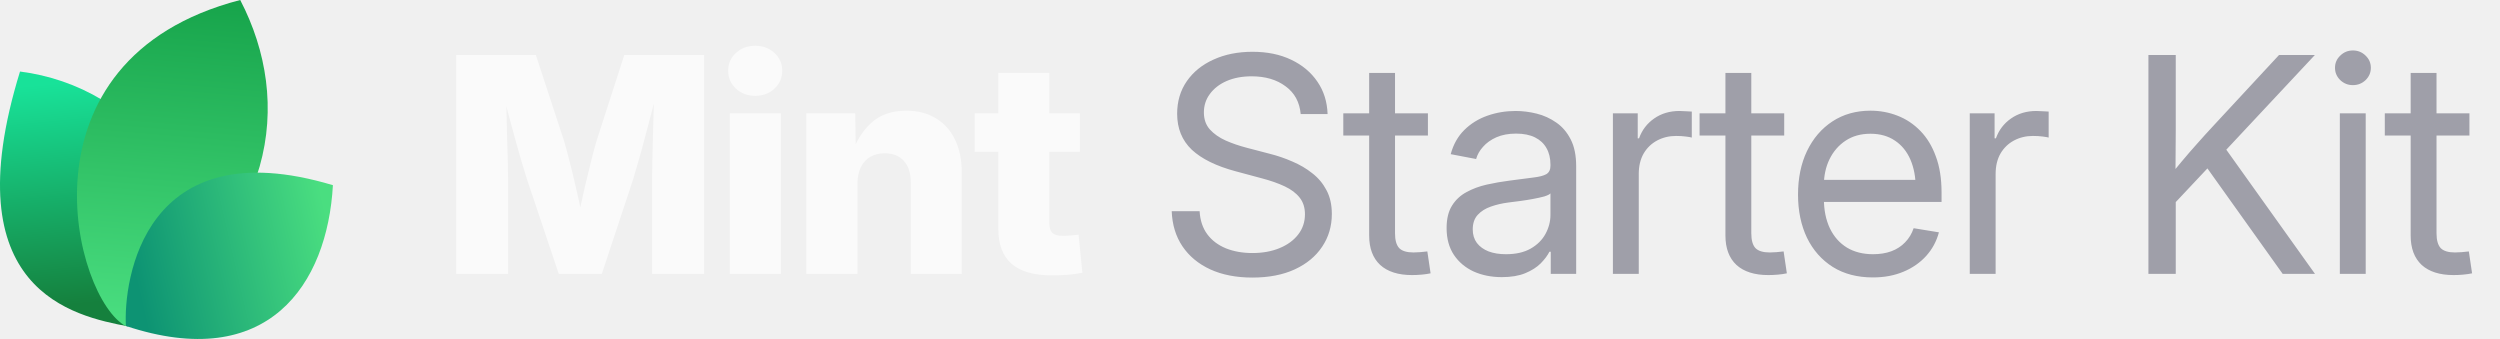
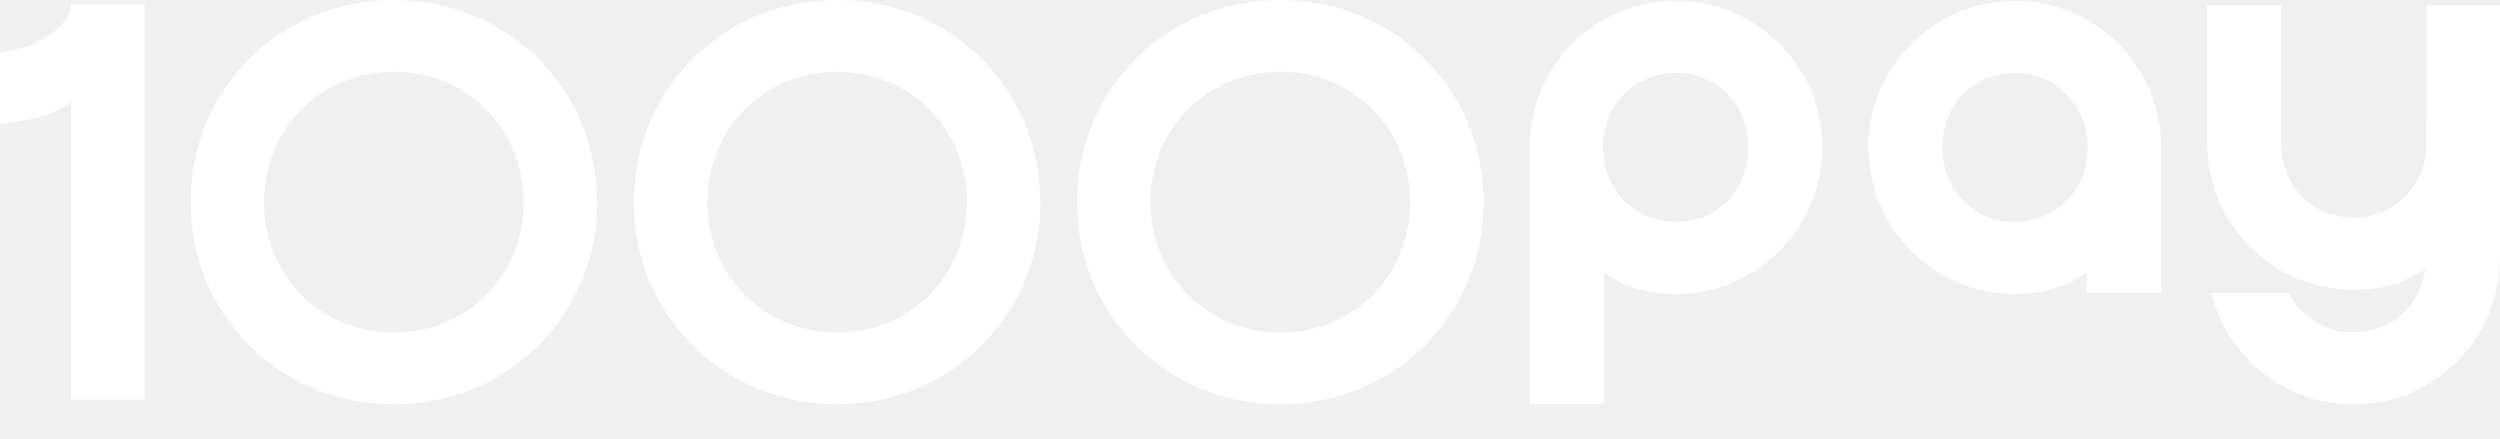
- <svg xmlns="http://www.w3.org/2000/svg" width="177" height="24" viewBox="0 0 177 24" fill="none">
-   <path d="M9.061 23.108C5.268 22.377 -3.391 20.627 1.417 5.064C9.634 6.099 16.973 14.064 9.061 23.108Z" fill="url(#paint0_linear_17557_2145)" />
-   <path d="M8.919 23.094C5.276 21.222 0.784 4.209 17.007 0C20.757 7.193 19.621 16.545 8.919 23.094Z" fill="url(#paint1_linear_17557_2145)" />
-   <path d="M8.914 23.079C8.735 19.882 10.159 9.085 23.57 13.111C23.181 20.123 18.984 26.418 8.914 23.079Z" fill="url(#paint2_linear_17557_2145)" />
-   <path d="M32.301 19.392V3.894H37.938L39.925 9.948C40.036 10.315 40.164 10.787 40.31 11.362C40.462 11.938 40.611 12.552 40.757 13.204C40.91 13.855 41.048 14.483 41.173 15.086C41.305 15.682 41.412 16.192 41.495 16.615H40.695C40.771 16.192 40.871 15.682 40.996 15.086C41.128 14.49 41.267 13.866 41.412 13.214C41.565 12.562 41.714 11.948 41.86 11.373C42.005 10.79 42.133 10.315 42.244 9.948L44.2 3.894H49.848V19.392H46.166V12.704C46.166 12.357 46.173 11.917 46.187 11.383C46.2 10.849 46.214 10.27 46.228 9.646C46.249 9.022 46.266 8.391 46.28 7.753C46.301 7.115 46.311 6.519 46.311 5.964H46.623C46.485 6.561 46.332 7.181 46.166 7.826C45.999 8.471 45.833 9.102 45.666 9.719C45.507 10.336 45.351 10.901 45.198 11.414C45.053 11.928 44.928 12.357 44.824 12.704L42.608 19.392H39.561L37.314 12.704C37.203 12.357 37.072 11.928 36.919 11.414C36.773 10.901 36.614 10.34 36.441 9.729C36.274 9.112 36.104 8.481 35.931 7.836C35.764 7.192 35.608 6.567 35.463 5.964H35.827C35.834 6.512 35.844 7.105 35.858 7.743C35.872 8.374 35.886 9.005 35.9 9.636C35.92 10.26 35.938 10.839 35.952 11.373C35.965 11.907 35.972 12.351 35.972 12.704V19.392H32.301ZM51.668 19.392V8.024H55.288V19.392H51.668ZM53.468 6.786C52.927 6.786 52.473 6.616 52.105 6.276C51.738 5.93 51.554 5.507 51.554 5.007C51.554 4.508 51.738 4.088 52.105 3.749C52.473 3.409 52.927 3.239 53.468 3.239C54.009 3.239 54.463 3.409 54.83 3.749C55.198 4.082 55.382 4.501 55.382 5.007C55.382 5.507 55.198 5.93 54.83 6.276C54.463 6.616 54.009 6.786 53.468 6.786ZM60.708 13.027V19.392H57.088V8.024H60.551L60.593 10.967H60.281C60.593 10.024 61.061 9.268 61.685 8.7C62.309 8.124 63.138 7.836 64.171 7.836C64.975 7.836 65.672 8.017 66.262 8.377C66.851 8.731 67.302 9.234 67.614 9.885C67.933 10.537 68.092 11.307 68.092 12.194V19.392H64.483V12.912C64.483 12.26 64.32 11.754 63.994 11.394C63.675 11.033 63.221 10.853 62.632 10.853C62.25 10.853 61.914 10.936 61.623 11.102C61.332 11.269 61.106 11.515 60.947 11.841C60.787 12.16 60.708 12.555 60.708 13.027ZM76.456 8.024V10.749H69.008V8.024H76.456ZM70.683 5.163H74.292V15.783C74.292 16.102 74.361 16.334 74.5 16.48C74.646 16.625 74.899 16.698 75.259 16.698C75.405 16.698 75.596 16.688 75.831 16.667C76.074 16.646 76.251 16.629 76.362 16.615L76.632 19.309C76.313 19.378 75.963 19.427 75.582 19.455C75.207 19.482 74.836 19.496 74.469 19.496C73.2 19.496 72.25 19.222 71.619 18.674C70.995 18.127 70.683 17.308 70.683 16.22V5.163Z" fill="#FAFAFA" />
-   <path d="M88.667 19.652C87.523 19.652 86.528 19.458 85.682 19.07C84.843 18.681 84.188 18.137 83.716 17.437C83.245 16.736 82.992 15.908 82.957 14.951H84.933C84.968 15.596 85.148 16.14 85.474 16.584C85.8 17.021 86.24 17.354 86.795 17.582C87.35 17.804 87.974 17.915 88.667 17.915C89.388 17.915 90.026 17.801 90.581 17.572C91.143 17.343 91.583 17.024 91.902 16.615C92.228 16.199 92.391 15.717 92.391 15.169C92.391 14.698 92.266 14.306 92.017 13.994C91.767 13.675 91.413 13.408 90.956 13.193C90.498 12.978 89.954 12.787 89.323 12.621L87.502 12.132C86.123 11.765 85.082 11.255 84.382 10.603C83.689 9.944 83.342 9.095 83.342 8.055C83.342 7.174 83.571 6.404 84.028 5.746C84.486 5.087 85.117 4.577 85.921 4.217C86.726 3.849 87.645 3.666 88.678 3.666C89.718 3.666 90.63 3.853 91.413 4.227C92.204 4.602 92.824 5.122 93.275 5.787C93.726 6.446 93.965 7.209 93.993 8.076H92.089C92.013 7.23 91.656 6.574 91.018 6.11C90.387 5.638 89.586 5.403 88.615 5.403C87.95 5.403 87.36 5.513 86.847 5.735C86.341 5.957 85.946 6.262 85.661 6.651C85.377 7.032 85.235 7.469 85.235 7.961C85.235 8.447 85.377 8.849 85.661 9.168C85.946 9.48 86.317 9.74 86.774 9.948C87.232 10.149 87.724 10.319 88.251 10.457L89.884 10.884C90.439 11.023 90.977 11.206 91.496 11.435C92.023 11.657 92.495 11.934 92.911 12.267C93.334 12.593 93.67 12.995 93.92 13.474C94.17 13.945 94.294 14.504 94.294 15.149C94.294 16.015 94.066 16.788 93.608 17.468C93.157 18.148 92.512 18.681 91.673 19.07C90.834 19.458 89.832 19.652 88.667 19.652ZM101.097 8.024V9.594H95.106V8.024H101.097ZM96.937 5.163H98.767V16.521C98.767 17 98.865 17.347 99.059 17.562C99.26 17.77 99.6 17.874 100.078 17.874C100.21 17.874 100.366 17.867 100.546 17.853C100.733 17.832 100.903 17.815 101.056 17.801L101.285 19.351C101.097 19.392 100.886 19.423 100.65 19.444C100.414 19.465 100.189 19.475 99.974 19.475C98.996 19.475 98.244 19.236 97.717 18.758C97.197 18.272 96.937 17.579 96.937 16.677V5.163ZM106.33 19.621C105.595 19.621 104.932 19.489 104.343 19.226C103.754 18.955 103.285 18.564 102.939 18.05C102.592 17.53 102.419 16.896 102.419 16.147C102.419 15.495 102.547 14.965 102.804 14.556C103.06 14.146 103.403 13.828 103.833 13.599C104.263 13.363 104.742 13.186 105.269 13.068C105.796 12.95 106.333 12.857 106.881 12.787C107.574 12.69 108.132 12.617 108.555 12.569C108.978 12.52 109.287 12.441 109.481 12.33C109.675 12.212 109.772 12.014 109.772 11.737V11.654C109.772 11.203 109.679 10.815 109.492 10.489C109.311 10.163 109.041 9.91 108.68 9.729C108.32 9.549 107.872 9.459 107.338 9.459C106.805 9.459 106.34 9.546 105.945 9.719C105.556 9.892 105.241 10.118 104.998 10.395C104.755 10.665 104.593 10.953 104.509 11.258L102.71 10.915C102.897 10.222 103.22 9.65 103.677 9.199C104.135 8.748 104.679 8.412 105.31 8.19C105.941 7.968 106.607 7.857 107.307 7.857C107.8 7.857 108.295 7.92 108.795 8.044C109.301 8.169 109.765 8.381 110.188 8.679C110.611 8.97 110.951 9.369 111.208 9.875C111.464 10.374 111.593 11.005 111.593 11.768V19.392H109.793V17.822H109.7C109.568 18.085 109.363 18.359 109.086 18.643C108.809 18.921 108.444 19.153 107.994 19.34C107.543 19.527 106.988 19.621 106.33 19.621ZM106.621 17.998C107.321 17.998 107.904 17.867 108.368 17.603C108.84 17.333 109.19 16.986 109.419 16.563C109.654 16.133 109.772 15.682 109.772 15.211V13.692C109.703 13.769 109.554 13.841 109.325 13.911C109.096 13.973 108.829 14.032 108.524 14.088C108.226 14.143 107.921 14.192 107.609 14.233C107.304 14.275 107.033 14.309 106.798 14.337C106.354 14.393 105.938 14.49 105.549 14.628C105.168 14.76 104.86 14.954 104.624 15.211C104.388 15.467 104.27 15.811 104.27 16.241C104.27 16.615 104.367 16.934 104.561 17.198C104.762 17.461 105.04 17.662 105.393 17.801C105.747 17.933 106.156 17.998 106.621 17.998ZM114.193 19.392V8.024H115.951V9.792H116.045C116.253 9.209 116.61 8.741 117.116 8.388C117.622 8.034 118.219 7.857 118.905 7.857C119.058 7.857 119.217 7.864 119.384 7.878C119.55 7.885 119.682 7.892 119.779 7.899V9.74C119.716 9.719 119.578 9.695 119.363 9.667C119.155 9.639 118.922 9.625 118.666 9.625C118.174 9.625 117.726 9.733 117.324 9.948C116.922 10.163 116.603 10.471 116.367 10.874C116.138 11.276 116.024 11.758 116.024 12.319V19.392H114.193ZM126.322 8.024V9.594H120.33V8.024H126.322ZM122.161 5.163H123.992V16.521C123.992 17 124.089 17.347 124.283 17.562C124.484 17.77 124.824 17.874 125.302 17.874C125.434 17.874 125.59 17.867 125.77 17.853C125.958 17.832 126.127 17.815 126.28 17.801L126.509 19.351C126.322 19.392 126.11 19.423 125.874 19.444C125.639 19.465 125.413 19.475 125.198 19.475C124.221 19.475 123.468 19.236 122.941 18.758C122.421 18.272 122.161 17.579 122.161 16.677V5.163ZM132.604 19.642C131.502 19.642 130.555 19.396 129.765 18.903C128.974 18.404 128.364 17.714 127.934 16.834C127.511 15.946 127.3 14.927 127.3 13.775C127.3 12.611 127.511 11.584 127.934 10.697C128.364 9.802 128.964 9.102 129.734 8.596C130.51 8.089 131.408 7.836 132.428 7.836C133.1 7.836 133.738 7.954 134.341 8.19C134.952 8.426 135.489 8.783 135.954 9.261C136.425 9.74 136.793 10.343 137.056 11.071C137.327 11.792 137.462 12.645 137.462 13.63V14.296H128.433V12.735H136.463L135.631 13.297C135.631 12.541 135.506 11.876 135.257 11.3C135.007 10.725 134.643 10.277 134.165 9.958C133.686 9.632 133.107 9.469 132.428 9.469C131.748 9.469 131.162 9.632 130.67 9.958C130.177 10.284 129.796 10.725 129.526 11.279C129.262 11.827 129.13 12.441 129.13 13.12V14.046C129.13 14.864 129.273 15.572 129.557 16.168C129.841 16.757 130.243 17.211 130.763 17.53C131.283 17.842 131.901 17.998 132.615 17.998C133.093 17.998 133.523 17.929 133.905 17.79C134.293 17.645 134.619 17.433 134.882 17.156C135.153 16.879 135.354 16.546 135.486 16.157L137.275 16.449C137.108 17.08 136.81 17.634 136.38 18.113C135.95 18.591 135.413 18.966 134.768 19.236C134.123 19.507 133.402 19.642 132.604 19.642ZM139.459 19.392V8.024H141.217V9.792H141.311C141.519 9.209 141.876 8.741 142.382 8.388C142.888 8.034 143.485 7.857 144.171 7.857C144.324 7.857 144.483 7.864 144.649 7.878C144.816 7.885 144.948 7.892 145.045 7.899V9.74C144.982 9.719 144.844 9.695 144.629 9.667C144.421 9.639 144.188 9.625 143.932 9.625C143.439 9.625 142.992 9.733 142.59 9.948C142.188 10.163 141.869 10.471 141.633 10.874C141.404 11.276 141.29 11.758 141.29 12.319V19.392H139.459ZM153.429 14.961V12.715C153.783 12.257 154.136 11.82 154.49 11.404C154.844 10.981 155.204 10.565 155.572 10.156C155.939 9.74 156.314 9.327 156.695 8.918L161.355 3.894H163.893L157.277 10.967H157.184L153.429 14.961ZM152.108 19.392V3.894H154.043V9.241L154.022 12.559L154.043 13.505V19.392H152.108ZM161.615 19.392L155.967 11.477L157.173 9.969L163.903 19.392H161.615ZM165.661 19.392V8.024H167.492V19.392H165.661ZM166.587 6.027C166.24 6.027 165.942 5.909 165.692 5.673C165.443 5.43 165.318 5.139 165.318 4.799C165.318 4.459 165.443 4.172 165.692 3.936C165.942 3.693 166.24 3.572 166.587 3.572C166.934 3.572 167.232 3.693 167.482 3.936C167.731 4.172 167.856 4.459 167.856 4.799C167.856 5.139 167.731 5.43 167.482 5.673C167.232 5.909 166.934 6.027 166.587 6.027ZM174.836 8.024V9.594H168.844V8.024H174.836ZM170.675 5.163H172.506V16.521C172.506 17 172.603 17.347 172.797 17.562C172.998 17.77 173.338 17.874 173.816 17.874C173.948 17.874 174.104 17.867 174.284 17.853C174.472 17.832 174.641 17.815 174.794 17.801L175.023 19.351C174.836 19.392 174.624 19.423 174.388 19.444C174.153 19.465 173.927 19.475 173.712 19.475C172.735 19.475 171.982 19.236 171.455 18.758C170.935 18.272 170.675 17.579 170.675 16.677V5.163Z" fill="#9F9FA9" />
-   <defs>
-     <linearGradient id="paint0_linear_17557_2145" x1="3.776" y1="5.916" x2="5.232" y2="21.559" gradientUnits="userSpaceOnUse">
-       <stop stop-color="#18E299" />
-       <stop offset="1" stop-color="#15803D" />
-     </linearGradient>
-     <linearGradient id="paint1_linear_17557_2145" x1="12.171" y1="-0.718" x2="10.19" y2="22.983" gradientUnits="userSpaceOnUse">
-       <stop stop-color="#16A34A" />
-       <stop offset="1" stop-color="#4ADE80" />
-     </linearGradient>
-     <linearGradient id="paint2_linear_17557_2145" x1="23.133" y1="15.353" x2="9.338" y2="18.52" gradientUnits="userSpaceOnUse">
-       <stop stop-color="#4ADE80" />
-       <stop offset="1" stop-color="#0D9373" />
-     </linearGradient>
-   </defs>
+ <svg xmlns="http://www.w3.org/2000/svg" width="154" height="27" viewBox="0 0 154 27" fill="none">
+   <path d="M154 7.387V0.33H149.482V7.387H149.448V9.388C149.188 11.695 147.361 13.405 144.964 13.405C142.373 13.405 140.517 11.409 140.517 8.818V0.33H135.964V8.818C135.964 13.825 140.027 17.852 144.998 17.852C146.764 17.852 148.154 17.407 149.369 16.548L149.408 16.502C149.134 18.781 147.378 20.462 145 20.462H144.947C143.146 20.462 141.703 19.498 140.989 18.04H136.211C137.183 21.991 140.747 24.904 144.974 24.909C149.942 24.904 154 20.88 154 15.875V7.387Z" fill="white" />
+   <path d="M133.125 18.035H128.538V16.783C127.313 17.659 125.914 18.114 124.128 18.114C119.157 18.114 115.097 14.087 115.097 9.082C115.097 4.078 119.157 0.051 124.128 0.051C129.098 0.051 133.125 4.078 133.125 9.082V18.035ZM128.609 9.082C128.609 6.492 126.684 4.496 124.094 4.496C121.503 4.496 119.649 6.492 119.649 9.082C119.649 11.673 121.503 13.669 124.094 13.669C126.684 13.669 128.609 11.673 128.609 9.082Z" fill="white" />
+   <path d="M94.226 9.082C94.226 4.078 98.252 0.051 103.223 0.051C108.193 0.051 112.254 4.078 112.254 9.082C112.254 14.087 108.193 18.114 103.223 18.114C101.437 18.114 100.038 17.659 98.812 16.783V24.89H94.226V9.082ZM103.257 13.667C105.847 13.667 107.701 11.671 107.701 9.08C107.701 6.49 105.847 4.493 103.257 4.493C100.666 4.493 98.741 6.49 98.741 9.08C98.741 11.671 100.666 13.667 103.257 13.667Z" fill="white" />
+   <path d="M8.902 0.279V24.623H4.381V6.296C3.2 7.165 1.389 7.515 0 7.617V3.236C1.495 3.097 4.139 2.157 4.381 0.281H8.902V0.279Z" fill="white" />
+   <path d="M11.744 12.451C11.744 5.46 17.272 0 24.264 0C31.255 0 36.783 5.46 36.783 12.451C36.783 19.442 31.255 24.902 24.264 24.902C17.272 24.902 11.744 19.442 11.744 12.451ZM32.26 12.451C32.26 7.93 28.782 4.418 24.261 4.418C19.741 4.418 16.262 7.93 16.262 12.451C16.262 16.971 19.741 20.484 24.261 20.484C28.782 20.484 32.26 16.971 32.26 12.451Z" fill="white" />
+   <path d="M39.045 12.451C39.045 5.46 44.573 0 51.564 0C58.555 0 64.084 5.46 64.084 12.451C64.084 19.442 58.555 24.902 51.564 24.902C44.573 24.902 39.045 19.442 39.045 12.451ZM59.563 12.451C59.563 7.93 56.085 4.418 51.564 4.418C47.044 4.418 43.565 7.93 43.565 12.451C43.565 16.971 47.044 20.484 51.564 20.484C56.085 20.484 59.563 16.971 59.563 12.451Z" fill="white" />
+   <path d="M66.347 12.451C66.347 5.46 71.875 0 78.866 0C85.857 0 91.385 5.46 91.385 12.451C91.385 19.442 85.857 24.902 78.866 24.902C71.875 24.902 66.347 19.442 66.347 12.451ZM86.865 12.451C86.865 7.93 83.387 4.418 78.866 4.418C74.346 4.418 70.867 7.93 70.867 12.451C70.867 16.971 74.346 20.484 78.866 20.484C83.387 20.484 86.865 16.971 86.865 12.451Z" fill="white" />
</svg>
